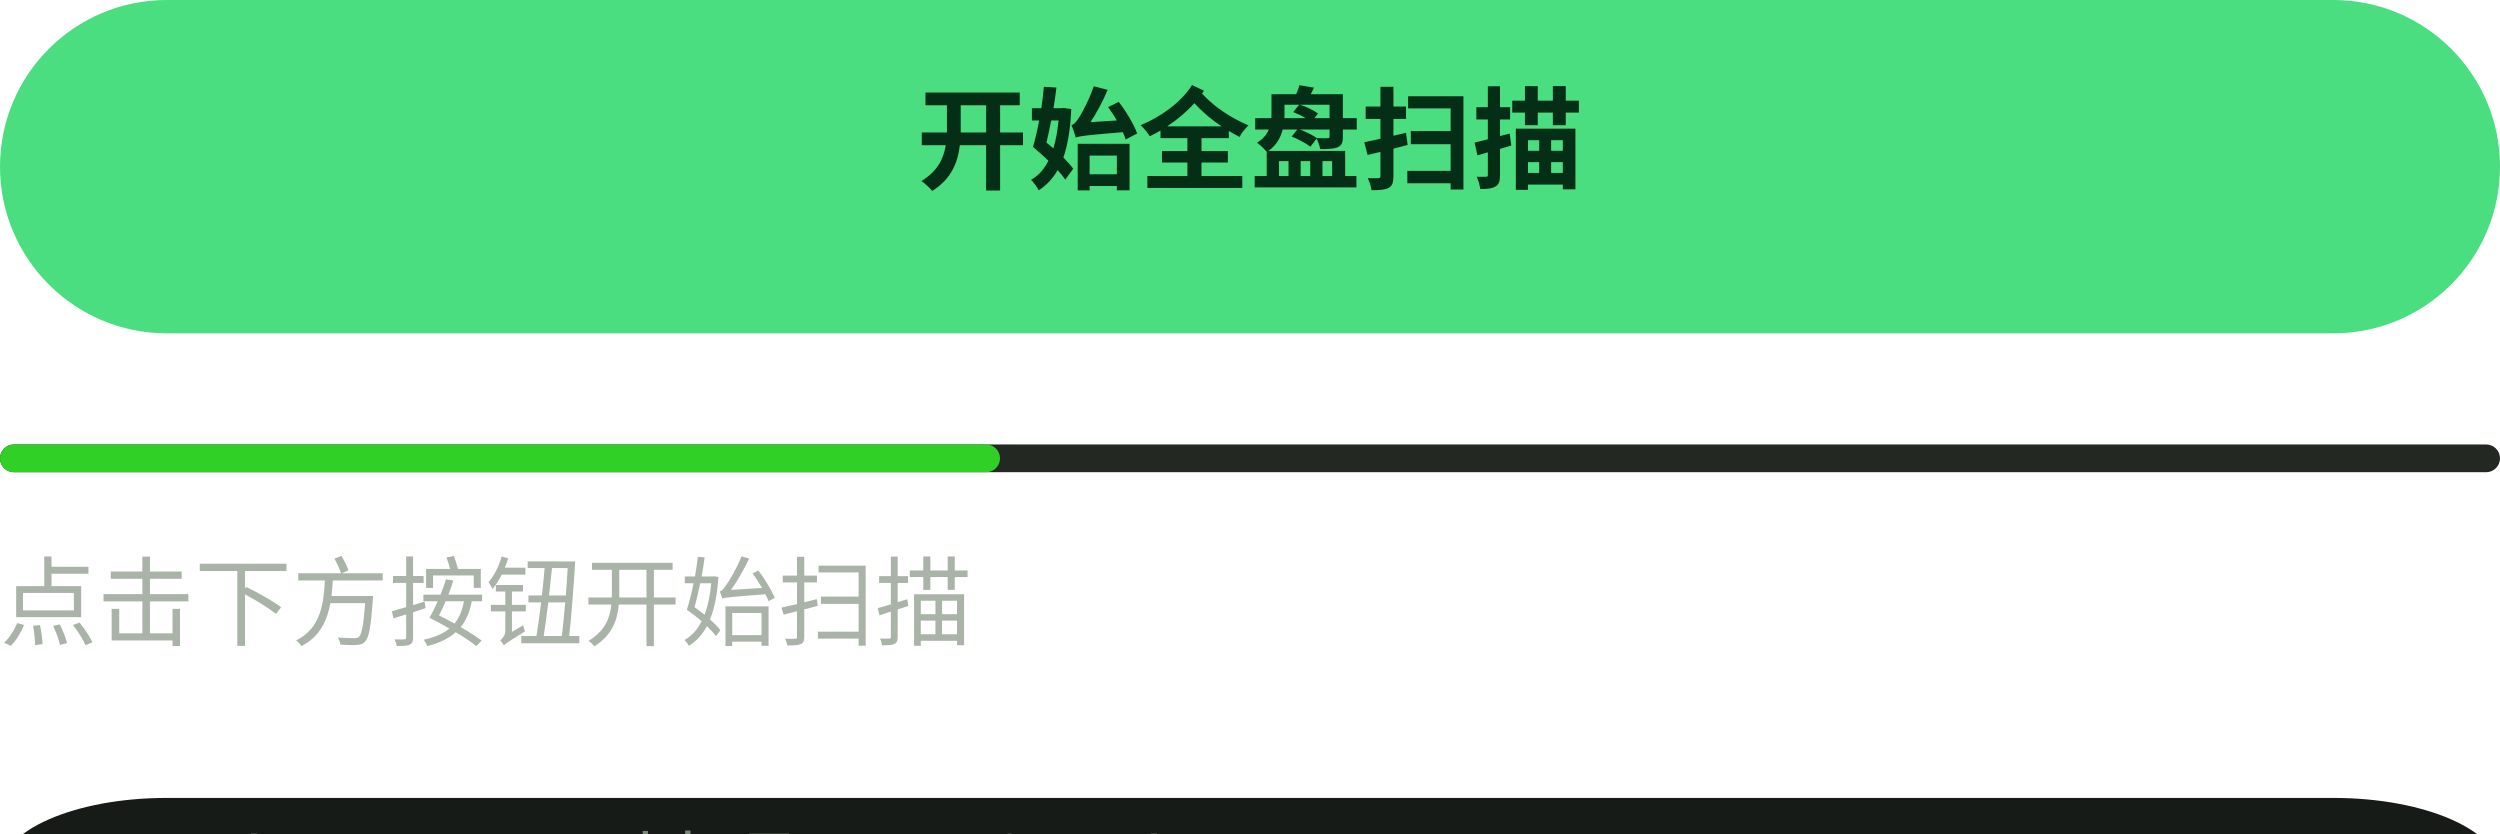
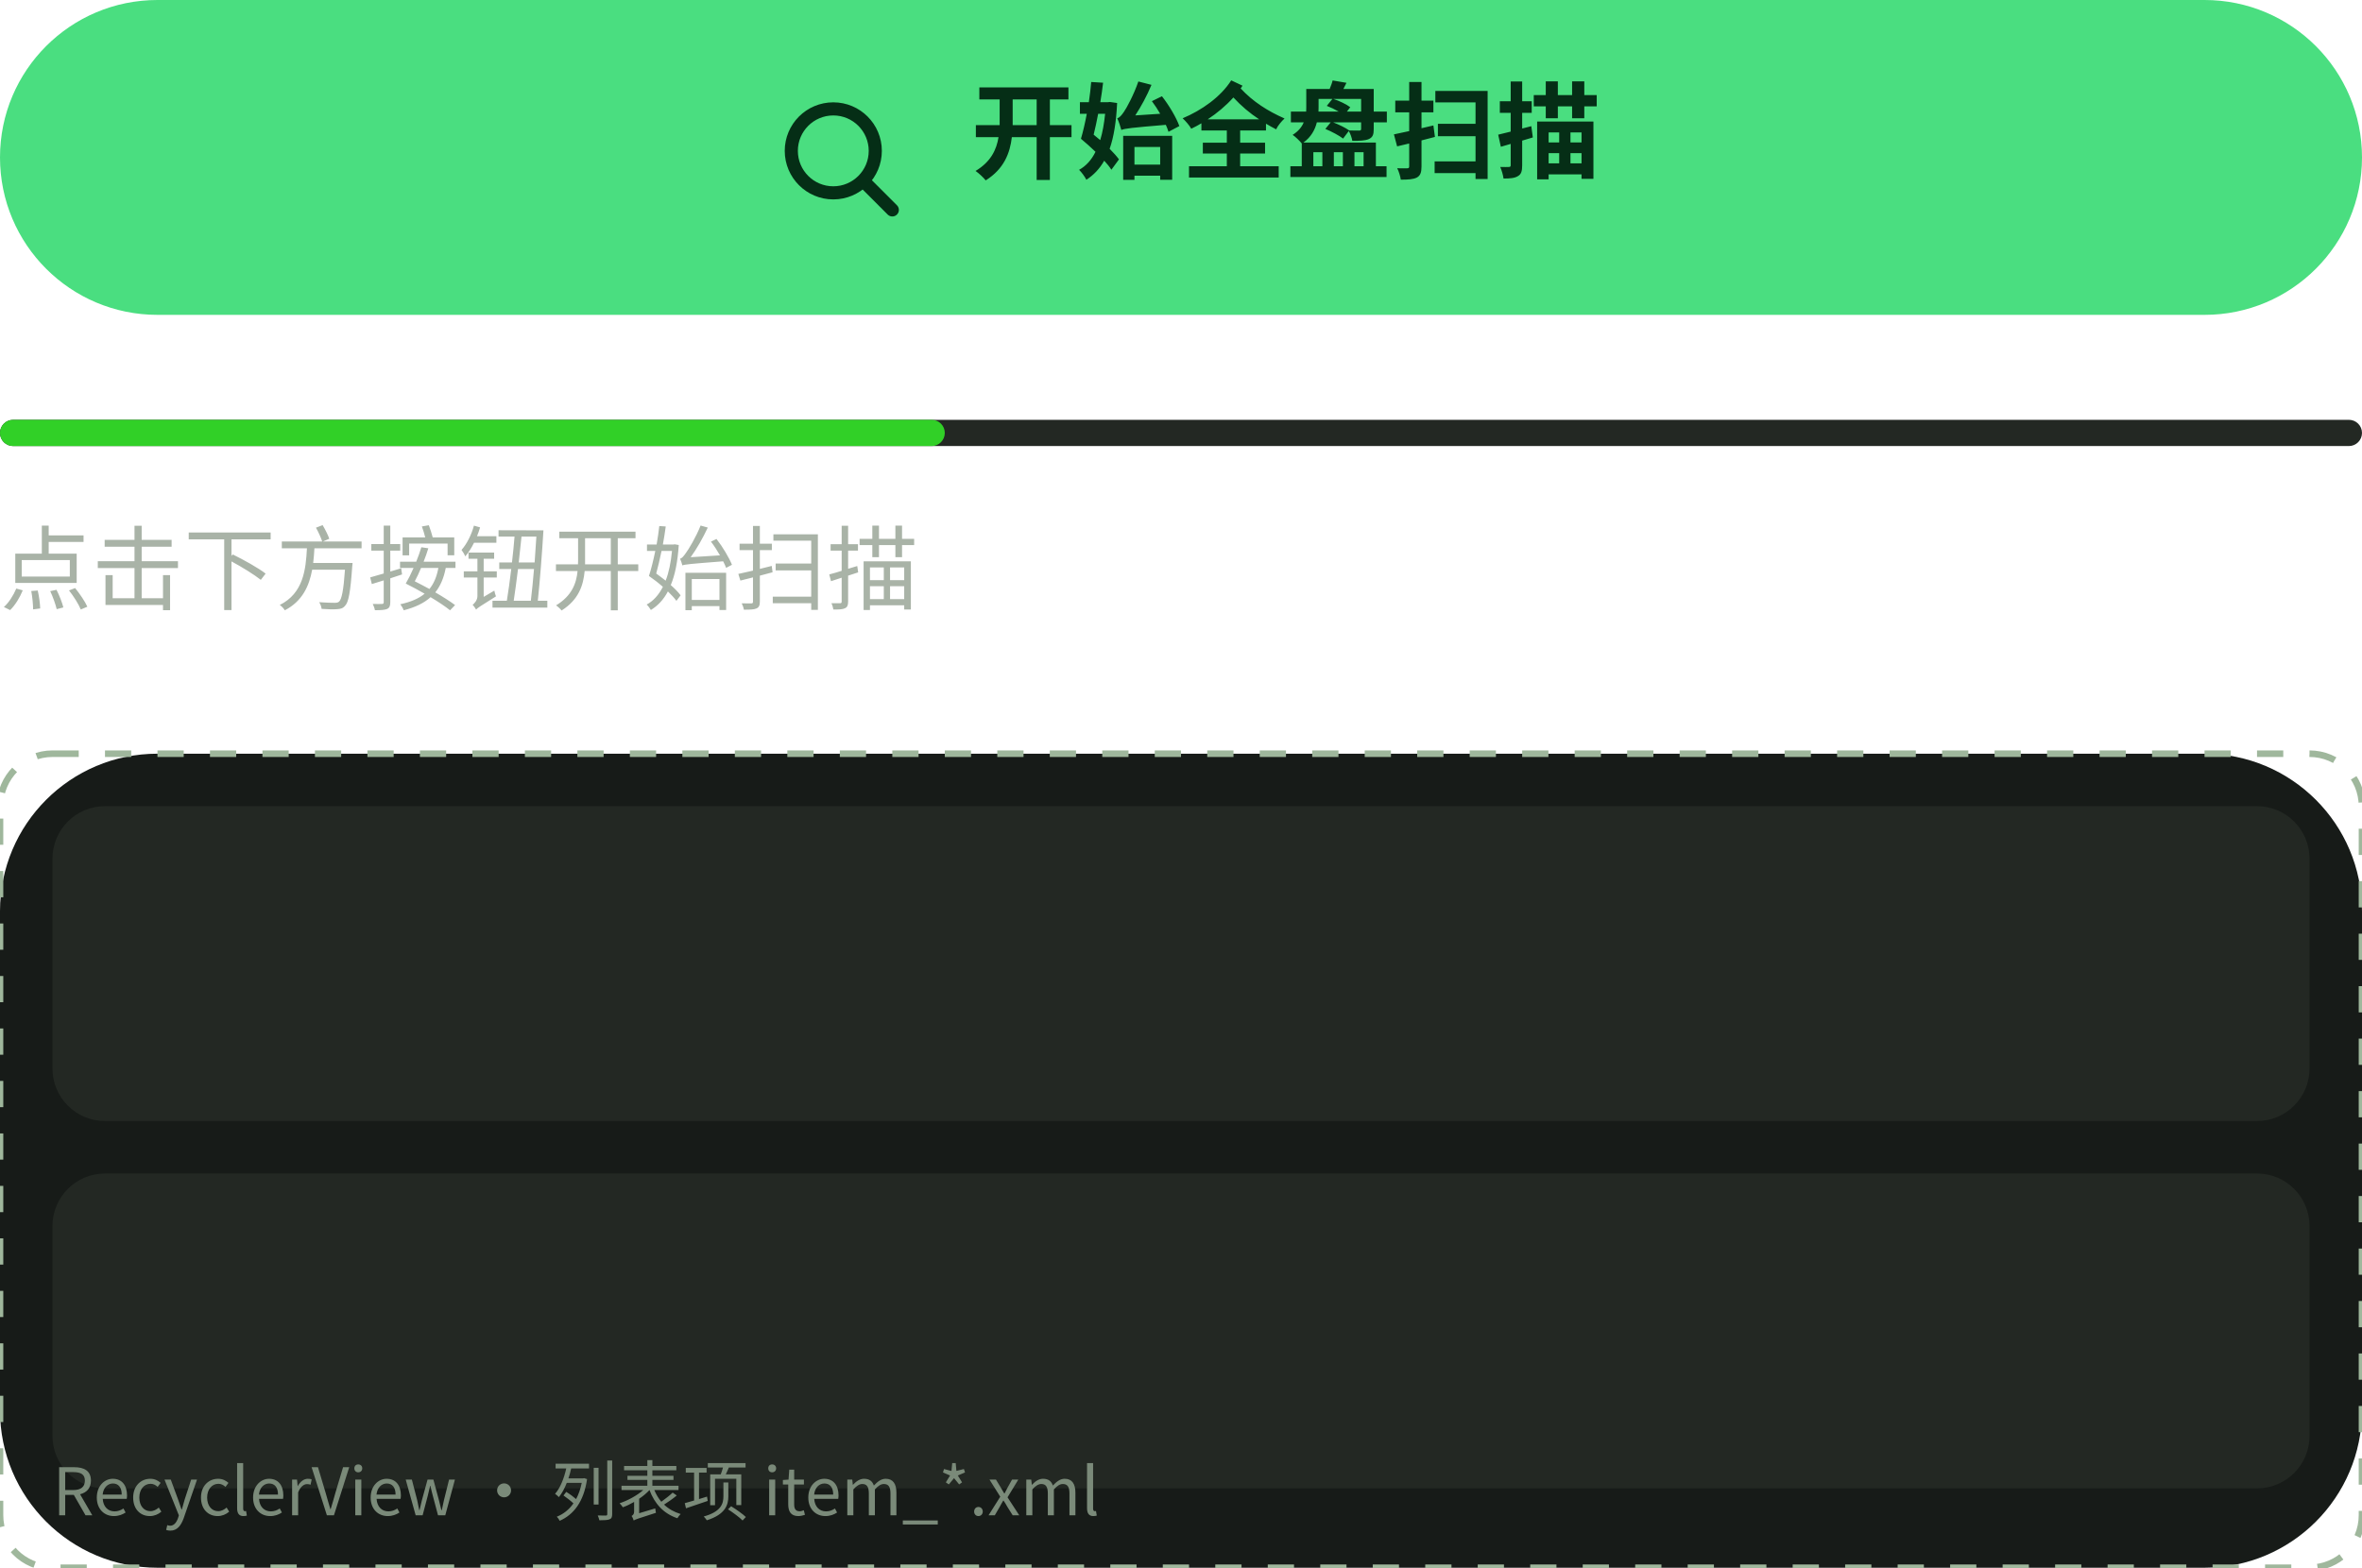
- <svg xmlns="http://www.w3.org/2000/svg" width="1080" height="360" viewBox="0 0 360 120" data-export="design-export/export_ui.py" data-mode="night" data-source="app/src/main/res/layout/fragment_scanner.xml">
-   <g id="LinearLayout" data-name="LinearLayout" data-type="LinearLayout" data-x="0" data-y="0" data-w="360" data-h="120">
+ <svg xmlns="http://www.w3.org/2000/svg" width="1080" height="717" viewBox="0 0 360 239" data-export="design-export/export_ui.py" data-mode="night" data-source="app/src/main/res/layout/fragment_scanner.xml">
+   <g id="LinearLayout" data-name="LinearLayout" data-type="LinearLayout" data-x="0" data-y="0" data-w="360" data-h="239">
    <g id="btnStartScan" data-name="btnStartScan" data-type="MaterialButton" data-x="0" data-y="0" data-w="360" data-h="48">
      <rect x="0" y="0" width="360" height="48" fill="#4ADE80" rx="24" ry="24" />
+       <g data-name="icon:ic_scan" transform="translate(116,12) scale(1)">
+         <path d="M11,4.6 a6.4,6.4 0 1,0 0.01,0" fill="none" stroke="#052E16" stroke-width="2" stroke-linecap="round" stroke-linejoin="round" />
+         <path d="M15.6,15.6 L20,20" fill="none" stroke="#052E16" stroke-width="2" stroke-linecap="round" stroke-linejoin="round" />
+       </g>
      <text font-family="Noto Sans CJK SC, Source Han Sans SC, PingFang SC, Microsoft YaHei, Roboto, sans-serif" font-size="16" font-weight="bold" fill="#052E16" text-anchor="middle" letter-spacing="0" data-text="开始全盘扫描">
-         <tspan x="180" y="26">开始全盘扫描</tspan>
+         <tspan x="196" y="26">开始全盘扫描</tspan>
      </text>
    </g>
    <g id="progress" data-name="progress" data-type="ProgressBar" data-x="0" data-y="64" data-w="360" data-h="4">
      <rect x="0" y="64" width="360" height="4" fill="#232823" rx="2" ry="2" />
      <rect x="0" y="64" width="144" height="4" fill="#31D027" rx="2" ry="2" />
    </g>
    <g id="tvStatus" data-name="tvStatus" data-type="TextView" data-x="0" data-y="80" data-w="360" data-h="18.9">
      <text font-family="Noto Sans CJK SC, Source Han Sans SC, PingFang SC, Microsoft YaHei, Roboto, sans-serif" font-size="14" font-weight="normal" fill="#A9B3A7" text-anchor="start" letter-spacing="0" data-text="点击下方按钮开始扫描">
        <tspan x="0" y="91.9">点击下方按钮开始扫描</tspan>
      </text>
    </g>
-     <g id="MaterialCardView" data-name="MaterialCardView" data-type="MaterialCardView" data-x="0" data-y="114.9" data-w="360" data-h="21.1">
-       <rect x="0" y="114.9" width="360" height="21.1" fill="#171B18" rx="24" ry="24" />
-       <g id="rvResults" data-name="rvResults" data-type="RecyclerView" data-x="0" data-y="114.9" data-w="360" data-h="21.1">
+     <g id="MaterialCardView" data-name="MaterialCardView" data-type="MaterialCardView" data-x="0" data-y="114.9" data-w="360" data-h="124.1">
+       <rect x="0" y="114.9" width="360" height="124.1" fill="#171B18" rx="24" ry="24" />
+       <g id="rvResults" data-name="rvResults" data-type="RecyclerView" data-x="0" data-y="114.9" data-w="360" data-h="124.1">
+         <rect x="0" y="114.9" width="360" height="124.1" fill="none" rx="8" ry="8" stroke="#9FB79C" stroke-width="1" stroke-dasharray="4 4" />
        <rect x="8" y="122.9" width="344" height="48" fill="#232823" rx="8" ry="8" />
-         <text font-family="Noto Sans CJK SC, Source Han Sans SC, PingFang SC, Microsoft YaHei, Roboto, sans-serif" font-size="10" fill="#7A8A79" x="8" y="128">RecyclerView · 列表项 item_*.xml</text>
+         <rect x="8" y="178.9" width="344" height="48" fill="#232823" rx="8" ry="8" />
+         <text font-family="Noto Sans CJK SC, Source Han Sans SC, PingFang SC, Microsoft YaHei, Roboto, sans-serif" font-size="10" fill="#7A8A79" x="8" y="231">RecyclerView · 列表项 item_*.xml</text>
      </g>
    </g>
  </g>
</svg>
